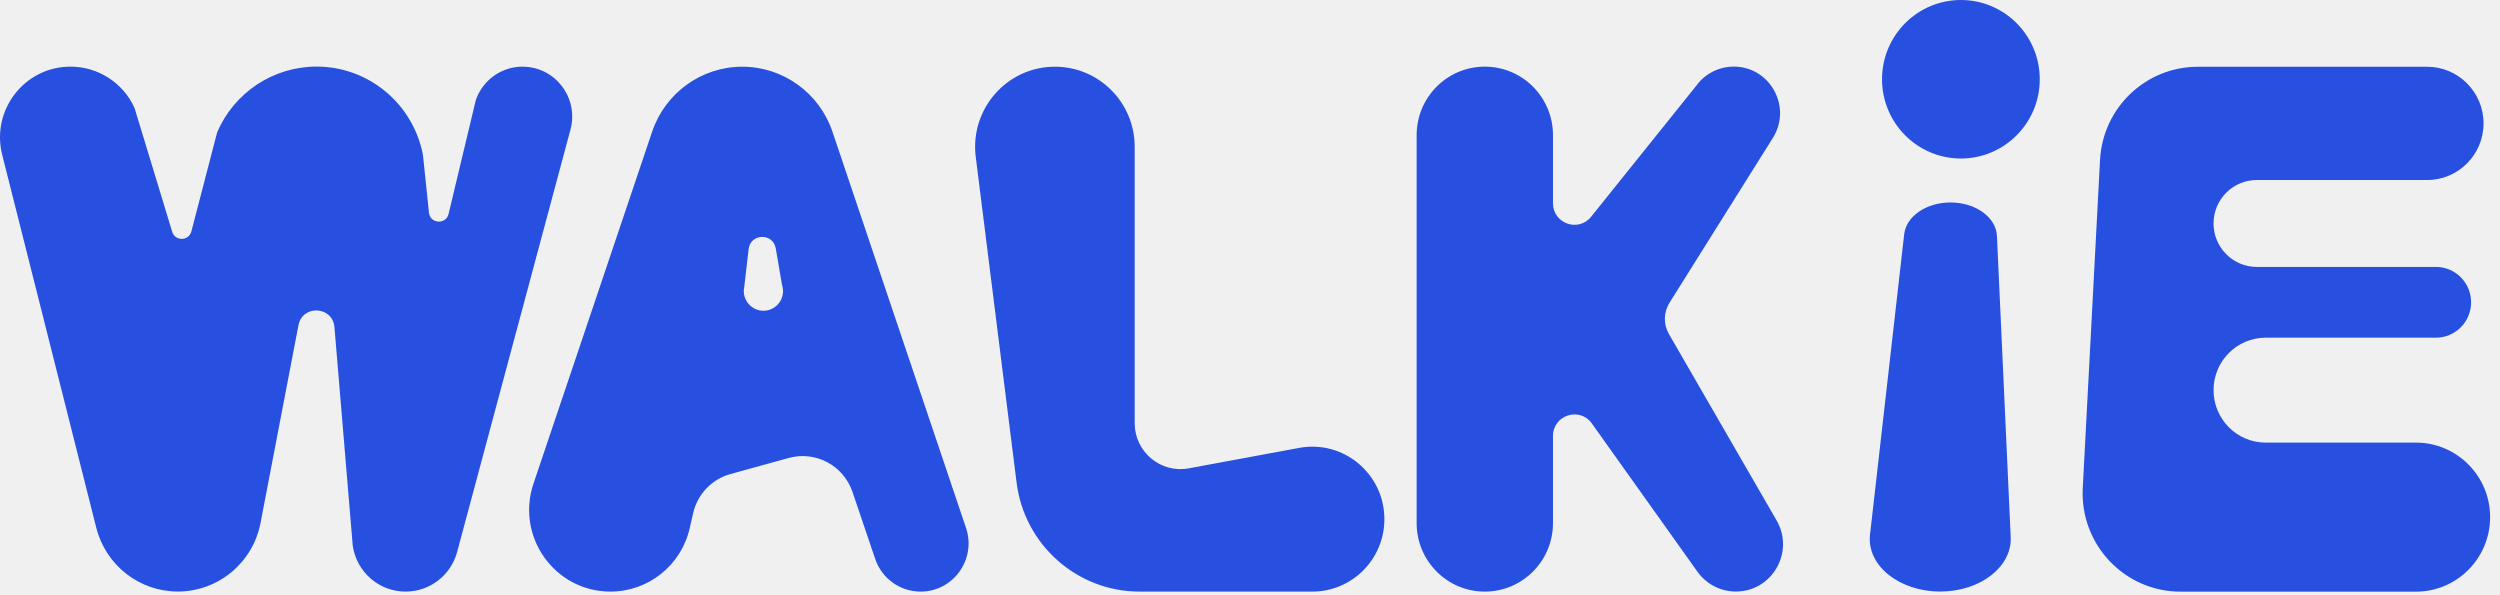
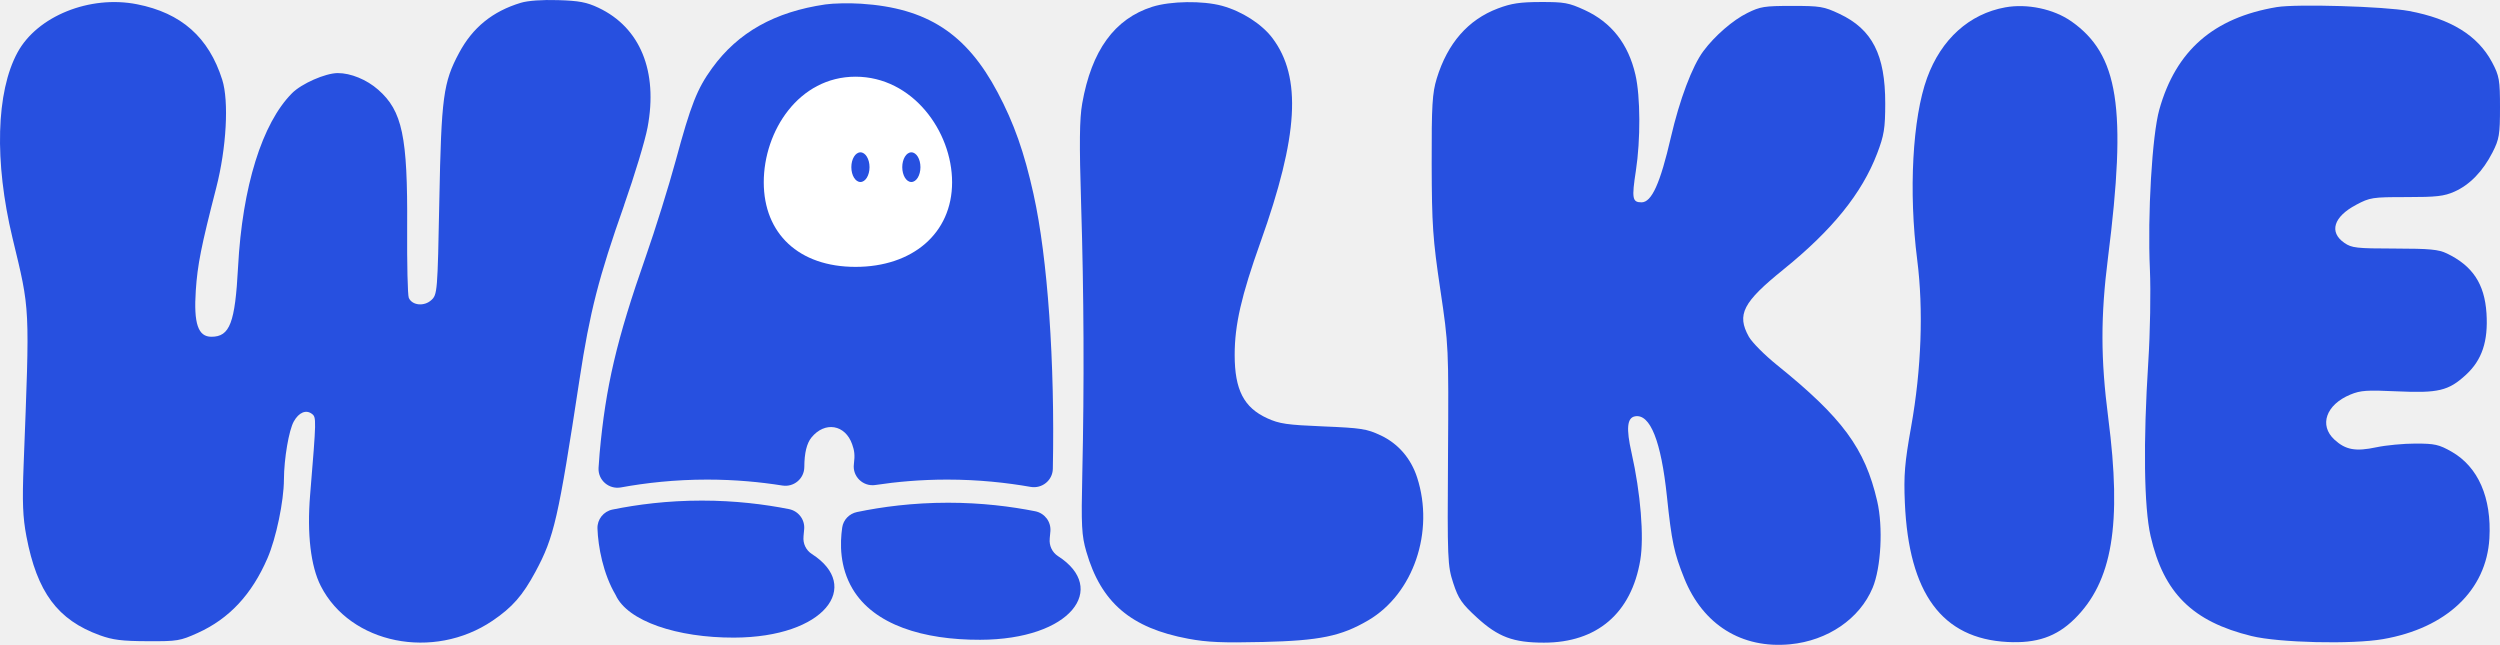
- <svg xmlns="http://www.w3.org/2000/svg" width="248" height="59" viewBox="0 0 248 59" fill="none">
-   <path d="M51.843 6.616C55.078 6.616 57.432 9.705 56.593 12.848L45.349 54.75C44.726 57.074 42.63 58.687 40.233 58.687C37.604 58.687 35.375 56.748 34.992 54.136L33.177 32.456C33.003 30.355 30.008 30.198 29.607 32.263L25.845 51.878C25.084 55.827 21.645 58.681 17.644 58.681C13.822 58.681 10.492 56.074 9.551 52.353L0.218 15.358C-0.902 10.921 2.434 6.61 6.993 6.61C9.725 6.61 12.205 8.206 13.343 10.698L17.081 22.992C17.374 23.949 18.734 23.925 18.986 22.95L21.544 13.118C23.245 9.163 27.121 6.604 31.404 6.604C36.562 6.604 40.988 10.289 41.959 15.376L42.552 21.09C42.666 22.203 44.241 22.306 44.499 21.222L47.2 9.928C47.889 7.941 49.752 6.61 51.843 6.61V6.616ZM104.648 6.616C99.885 6.616 96.201 10.813 96.794 15.563L100.844 47.868C101.617 54.051 106.852 58.687 113.052 58.687H130.178C134.132 58.687 137.331 55.466 137.331 51.499C137.331 47.007 133.275 43.612 128.879 44.431L117.922 46.459C115.131 46.977 112.561 44.822 112.561 41.974V14.569C112.561 10.175 109.021 6.616 104.648 6.616ZM168.409 8.332L157.836 21.505C156.578 23.07 154.056 22.179 154.056 20.162V13.407C154.056 9.657 151.031 6.61 147.293 6.61C143.561 6.61 140.53 9.651 140.53 13.407V51.89C140.53 55.641 143.555 58.687 147.293 58.687C151.025 58.687 154.056 55.647 154.056 51.89V43.251C154.056 41.174 156.704 40.319 157.908 42.004L168.391 56.718C169.271 57.952 170.685 58.681 172.195 58.681C175.801 58.681 178.047 54.756 176.238 51.625L165.551 33.124C165 32.167 165.024 30.987 165.605 30.048L175.867 13.684C177.796 10.608 175.597 6.604 171.979 6.604C170.589 6.604 169.277 7.237 168.403 8.32L168.409 8.332ZM188.896 23.233L185.505 53.034C185.158 56.074 188.381 58.681 192.472 58.681C196.426 58.681 199.594 56.237 199.463 53.293L198.097 23.401C198.013 21.553 195.976 20.084 193.49 20.084C191.094 20.084 189.099 21.451 188.896 23.227V23.233ZM219.584 38.699C219.584 35.827 221.903 33.498 224.76 33.498H241.641C243.57 33.498 245.133 31.926 245.133 29.988C245.133 28.049 243.57 26.478 241.641 26.478H223.873C221.501 26.478 219.584 24.545 219.584 22.167C219.584 19.783 221.507 17.857 223.873 17.857H240.778C243.863 17.857 246.367 15.34 246.367 12.239C246.367 9.139 243.863 6.622 240.778 6.622H218.027C212.857 6.622 208.592 10.686 208.322 15.876L206.609 48.41C206.316 54.003 210.743 58.693 216.314 58.693H239.664C243.725 58.693 247.02 55.382 247.02 51.3C247.02 47.218 243.725 43.907 239.664 43.907H224.76C221.903 43.907 219.584 41.577 219.584 38.705V38.699ZM73.63 6.616C77.679 6.616 81.279 9.211 82.579 13.064L95.83 52.371C96.872 55.472 94.578 58.687 91.325 58.687C89.288 58.687 87.479 57.386 86.82 55.448L84.568 48.801C83.675 46.17 80.902 44.696 78.236 45.43L72.462 47.025C70.605 47.537 69.179 49.036 68.754 50.927L68.424 52.378C67.591 56.068 64.327 58.687 60.559 58.687C55.036 58.687 51.148 53.239 52.921 47.977L64.692 13.064C65.992 9.211 69.592 6.616 73.642 6.616H73.63ZM76.391 30.71C77.392 30.349 77.913 29.247 77.571 28.236L76.954 24.636C76.685 23.082 74.444 23.142 74.265 24.708L73.833 28.434C73.492 29.945 74.948 31.234 76.397 30.71H76.391ZM202.344 7.863C202.344 3.522 198.84 0 194.521 0C190.202 0 186.697 3.522 186.697 7.863C186.697 12.203 190.202 15.725 194.521 15.725C198.84 15.725 202.344 12.203 202.344 7.863Z" fill="#2750E0" />
+ <svg xmlns="http://www.w3.org/2000/svg" width="252" height="65" viewBox="0 0 252 65" fill="none">
+   <path d="M62.914 20.663C63.961 17.69 65.027 14.173 65.275 12.842C66.341 7.18 64.532 2.77 60.327 0.783C59.137 0.222 58.387 0.079 56.262 0.013C54.645 -0.038 53.219 0.064 52.498 0.282C49.645 1.147 47.645 2.77 46.273 5.336C44.684 8.308 44.486 9.772 44.285 20.184C44.107 29.446 44.084 29.693 43.475 30.251C42.754 30.913 41.545 30.793 41.207 30.026C41.092 29.769 41.019 26.569 41.041 22.912C41.098 13.752 40.559 11.185 38.118 9.04C36.967 8.026 35.355 7.364 34.047 7.367C32.803 7.37 30.401 8.425 29.44 9.392C26.416 12.427 24.428 18.825 23.997 26.901C23.698 32.557 23.168 33.945 21.311 33.945C19.965 33.945 19.515 32.618 19.735 29.294C19.907 26.692 20.274 24.842 21.796 18.929C22.826 14.921 23.088 10.209 22.402 8.039C21.046 3.761 18.277 1.306 13.807 0.428C9.05 -0.51 3.757 1.626 1.769 5.282C-0.394 9.256 -0.585 16.306 1.259 23.983C3.049 31.423 3.007 30.577 2.382 46.841C2.235 50.634 2.296 52.133 2.663 54.066C3.738 59.706 5.805 62.491 10.071 64.037C11.366 64.506 12.295 64.624 14.866 64.633C17.884 64.649 18.156 64.601 19.933 63.8C23.11 62.361 25.376 59.931 26.968 56.255C27.832 54.253 28.611 50.53 28.62 48.337C28.63 46.239 29.118 43.362 29.619 42.475C30.129 41.569 30.85 41.268 31.441 41.718C31.897 42.063 31.894 42.212 31.259 49.899C30.937 53.822 31.32 57.076 32.337 59.072C35.314 64.909 43.686 66.601 49.642 62.573C51.646 61.217 52.689 60.026 53.984 57.615C55.86 54.12 56.269 52.329 58.422 38.207C59.453 31.448 60.349 27.944 62.918 20.669L62.914 20.663Z" fill="#2750E0" />
+   <path d="M208.766 2.136C207.008 0.906 204.335 0.342 202.133 0.741C198.506 1.397 195.669 3.954 194.25 7.855C192.779 11.895 192.377 19.306 193.254 26.185C193.895 31.214 193.678 37.209 192.648 42.982C191.991 46.657 191.889 47.906 192.01 50.688C192.405 59.813 195.759 64.367 202.344 64.712C205.282 64.867 207.286 64.183 209.092 62.408C212.93 58.641 213.9 52.877 212.509 42.104C211.743 36.172 211.736 31.895 212.486 25.97C214.397 10.852 213.561 5.488 208.766 2.132V2.136Z" fill="#2750E0" />
+   <path d="M179.784 27.152C184.691 23.191 187.677 19.493 189.215 15.476C189.914 13.647 190.029 12.944 190.032 10.428C190.038 5.52 188.724 2.95 185.412 1.394C183.836 0.653 183.479 0.596 180.649 0.596C177.819 0.596 177.445 0.666 176.141 1.306C174.686 2.019 172.851 3.606 171.703 5.149C170.576 6.664 169.303 10.041 168.423 13.847C167.351 18.492 166.489 20.396 165.465 20.396C164.537 20.396 164.467 20.003 164.897 17.206C165.376 14.094 165.357 9.725 164.853 7.541C164.132 4.414 162.431 2.25 159.726 1.008C158.134 0.279 157.687 0.197 155.323 0.203C153.208 0.209 152.353 0.336 150.977 0.856C147.985 1.987 145.914 4.357 144.826 7.903C144.373 9.386 144.3 10.615 144.313 16.54C144.329 22.652 144.427 24.11 145.18 29.164C146.023 34.817 146.029 34.994 145.959 45.907C145.889 56.429 145.914 57.022 146.489 58.778C147.005 60.355 147.347 60.85 148.878 62.253C151.013 64.208 152.534 64.779 155.636 64.779C160.983 64.779 164.448 61.807 165.341 56.452C165.733 54.107 165.373 49.687 164.46 45.641C163.905 43.185 164.01 42.108 164.814 41.965C166.34 41.696 167.443 44.471 168.027 50.048C168.503 54.608 168.748 55.752 169.779 58.309C171.668 62.982 175.569 65.409 180.445 64.944C184.235 64.579 187.46 62.374 188.762 59.25C189.614 57.209 189.828 53.134 189.221 50.511C187.99 45.194 185.728 42.123 179.105 36.781C177.867 35.783 176.597 34.503 176.281 33.936C175.04 31.702 175.678 30.466 179.787 27.152H179.784Z" fill="#2750E0" />
+   <path d="M237.493 20.647C238.906 19.902 239.123 19.867 242.572 19.867C245.616 19.867 246.362 19.779 247.409 19.316C248.953 18.631 250.271 17.269 251.247 15.358C251.92 14.037 252 13.565 252 10.827C252 8.09 251.933 7.646 251.196 6.268C249.751 3.568 247.045 1.901 242.834 1.109C240.348 0.643 231.482 0.384 229.491 0.716C223.126 1.787 219.333 5.095 217.661 11.036C216.934 13.625 216.461 21.613 216.71 27.171C216.809 29.363 216.736 33.549 216.548 36.474C216.028 44.592 216.114 51.116 216.78 54.034C218.092 59.772 221.001 62.656 226.955 64.113C229.724 64.791 237.094 64.966 240.208 64.424C246.595 63.318 250.628 59.497 250.931 54.272C251.167 50.172 249.802 47.05 247.103 45.52C245.846 44.807 245.421 44.712 243.481 44.712C242.275 44.712 240.498 44.88 239.535 45.086C237.445 45.533 236.437 45.349 235.314 44.319C233.731 42.865 234.465 40.786 236.922 39.772C237.94 39.351 238.584 39.306 241.593 39.446C245.788 39.639 246.806 39.395 248.557 37.789C250.188 36.293 250.819 34.401 250.638 31.578C250.446 28.616 249.24 26.794 246.646 25.549C245.801 25.143 244.93 25.061 241.385 25.054C237.525 25.048 237.062 24.994 236.319 24.487C234.74 23.407 235.218 21.848 237.499 20.647H237.493Z" fill="#2750E0" />
+   <path d="M139.15 43.876C137.775 43.229 137.214 43.14 133.392 42.982C129.729 42.83 128.963 42.719 127.745 42.164C125.384 41.09 124.455 39.294 124.455 35.777C124.455 32.747 125.122 29.832 127.065 24.386C130.884 13.695 131.229 7.801 128.271 3.853C127.202 2.427 125.186 1.134 123.185 0.586C121.233 0.054 118.001 0.101 116.154 0.684C112.341 1.895 110.028 5.086 109.087 10.431C108.812 11.987 108.787 14.452 108.978 20.624C109.259 29.68 109.297 38.765 109.096 47.767C108.978 53.014 109.029 53.974 109.502 55.606C110.991 60.745 113.994 63.308 119.784 64.386C121.695 64.741 123.246 64.807 127.304 64.712C133.041 64.576 135.185 64.132 137.925 62.526C142.469 59.858 144.613 53.594 142.848 48.137C142.22 46.195 140.934 44.712 139.15 43.872V43.876Z" fill="#2750E0" />
+   <path d="M104.189 19.607C103.239 15.329 102.224 12.446 100.559 9.309C97.413 3.378 93.45 0.805 86.795 0.374C85.611 0.298 83.991 0.329 83.193 0.447C78.076 1.198 74.403 3.26 71.79 6.854C70.275 8.938 69.64 10.542 68.112 16.191C67.41 18.777 66.048 23.143 65.084 25.894C62.158 34.236 61.048 38.974 60.442 45.688C60.397 46.188 60.362 46.683 60.334 47.164C60.267 48.394 61.37 49.354 62.589 49.132C65.055 48.682 67.987 48.343 71.283 48.343C74.097 48.343 76.646 48.59 78.867 48.942C80.028 49.126 81.071 48.239 81.075 47.069C81.081 45.666 81.32 44.69 81.789 44.107C83.142 42.44 85.21 42.788 85.902 44.797C86.119 45.418 86.192 45.834 86.071 46.797C85.915 48.032 86.999 49.075 88.237 48.888C90.375 48.565 92.806 48.343 95.476 48.343C98.648 48.343 101.478 48.657 103.883 49.078C105.035 49.281 106.097 48.425 106.126 47.266C106.126 47.256 106.126 47.25 106.126 47.24C106.34 36.515 105.603 25.985 104.186 19.604L104.189 19.607Z" fill="#2750E0" />
+   <path d="M105.81 54.3C105.836 54.056 105.858 53.806 105.88 53.54C105.957 52.583 105.293 51.721 104.346 51.534C101.911 51.052 98.944 50.675 95.566 50.675C92.002 50.675 88.894 51.093 86.387 51.613C85.608 51.775 85.005 52.396 84.894 53.178C84.664 54.769 84.629 57.142 85.937 59.354C88.1 63.007 93.096 64.506 98.804 64.49C107.98 64.465 111.722 59.31 106.649 56.059C106.059 55.678 105.74 54.997 105.813 54.3H105.81Z" fill="#2750E0" />
+   <path d="M80.992 54.085C81.017 53.841 81.04 53.59 81.062 53.324C81.138 52.367 80.475 51.505 79.527 51.318C77.093 50.837 74.126 50.46 70.747 50.46C67.263 50.46 64.219 50.859 61.74 51.363C60.834 51.547 60.193 52.355 60.225 53.273C60.289 55.105 60.793 57.843 62.059 59.978C63.253 62.621 68.278 64.287 73.986 64.272C83.161 64.246 86.904 59.091 81.831 55.84C81.24 55.46 80.921 54.779 80.995 54.081L80.992 54.085Z" fill="#2750E0" />
+   <path d="M95.971 18.373C95.971 23.534 91.967 26.901 86.24 26.901C80.513 26.901 76.987 23.537 76.987 18.373C76.987 13.209 80.513 7.731 86.24 7.731C91.967 7.731 95.971 13.212 95.971 18.373Z" fill="white" />
+   <path d="M86.732 18.346C87.238 18.346 87.648 17.677 87.648 16.851C87.648 16.025 87.238 15.355 86.732 15.355C86.226 15.355 85.815 16.025 85.815 16.851C85.815 17.677 86.226 18.346 86.732 18.346Z" fill="#2750E0" />
+   <path d="M91.864 18.346C92.37 18.346 92.78 17.677 92.78 16.851C92.78 16.025 92.37 15.355 91.864 15.355C91.358 15.355 90.948 16.025 90.948 16.851C90.948 17.677 91.358 18.346 91.864 18.346Z" fill="#2750E0" />
</svg>
